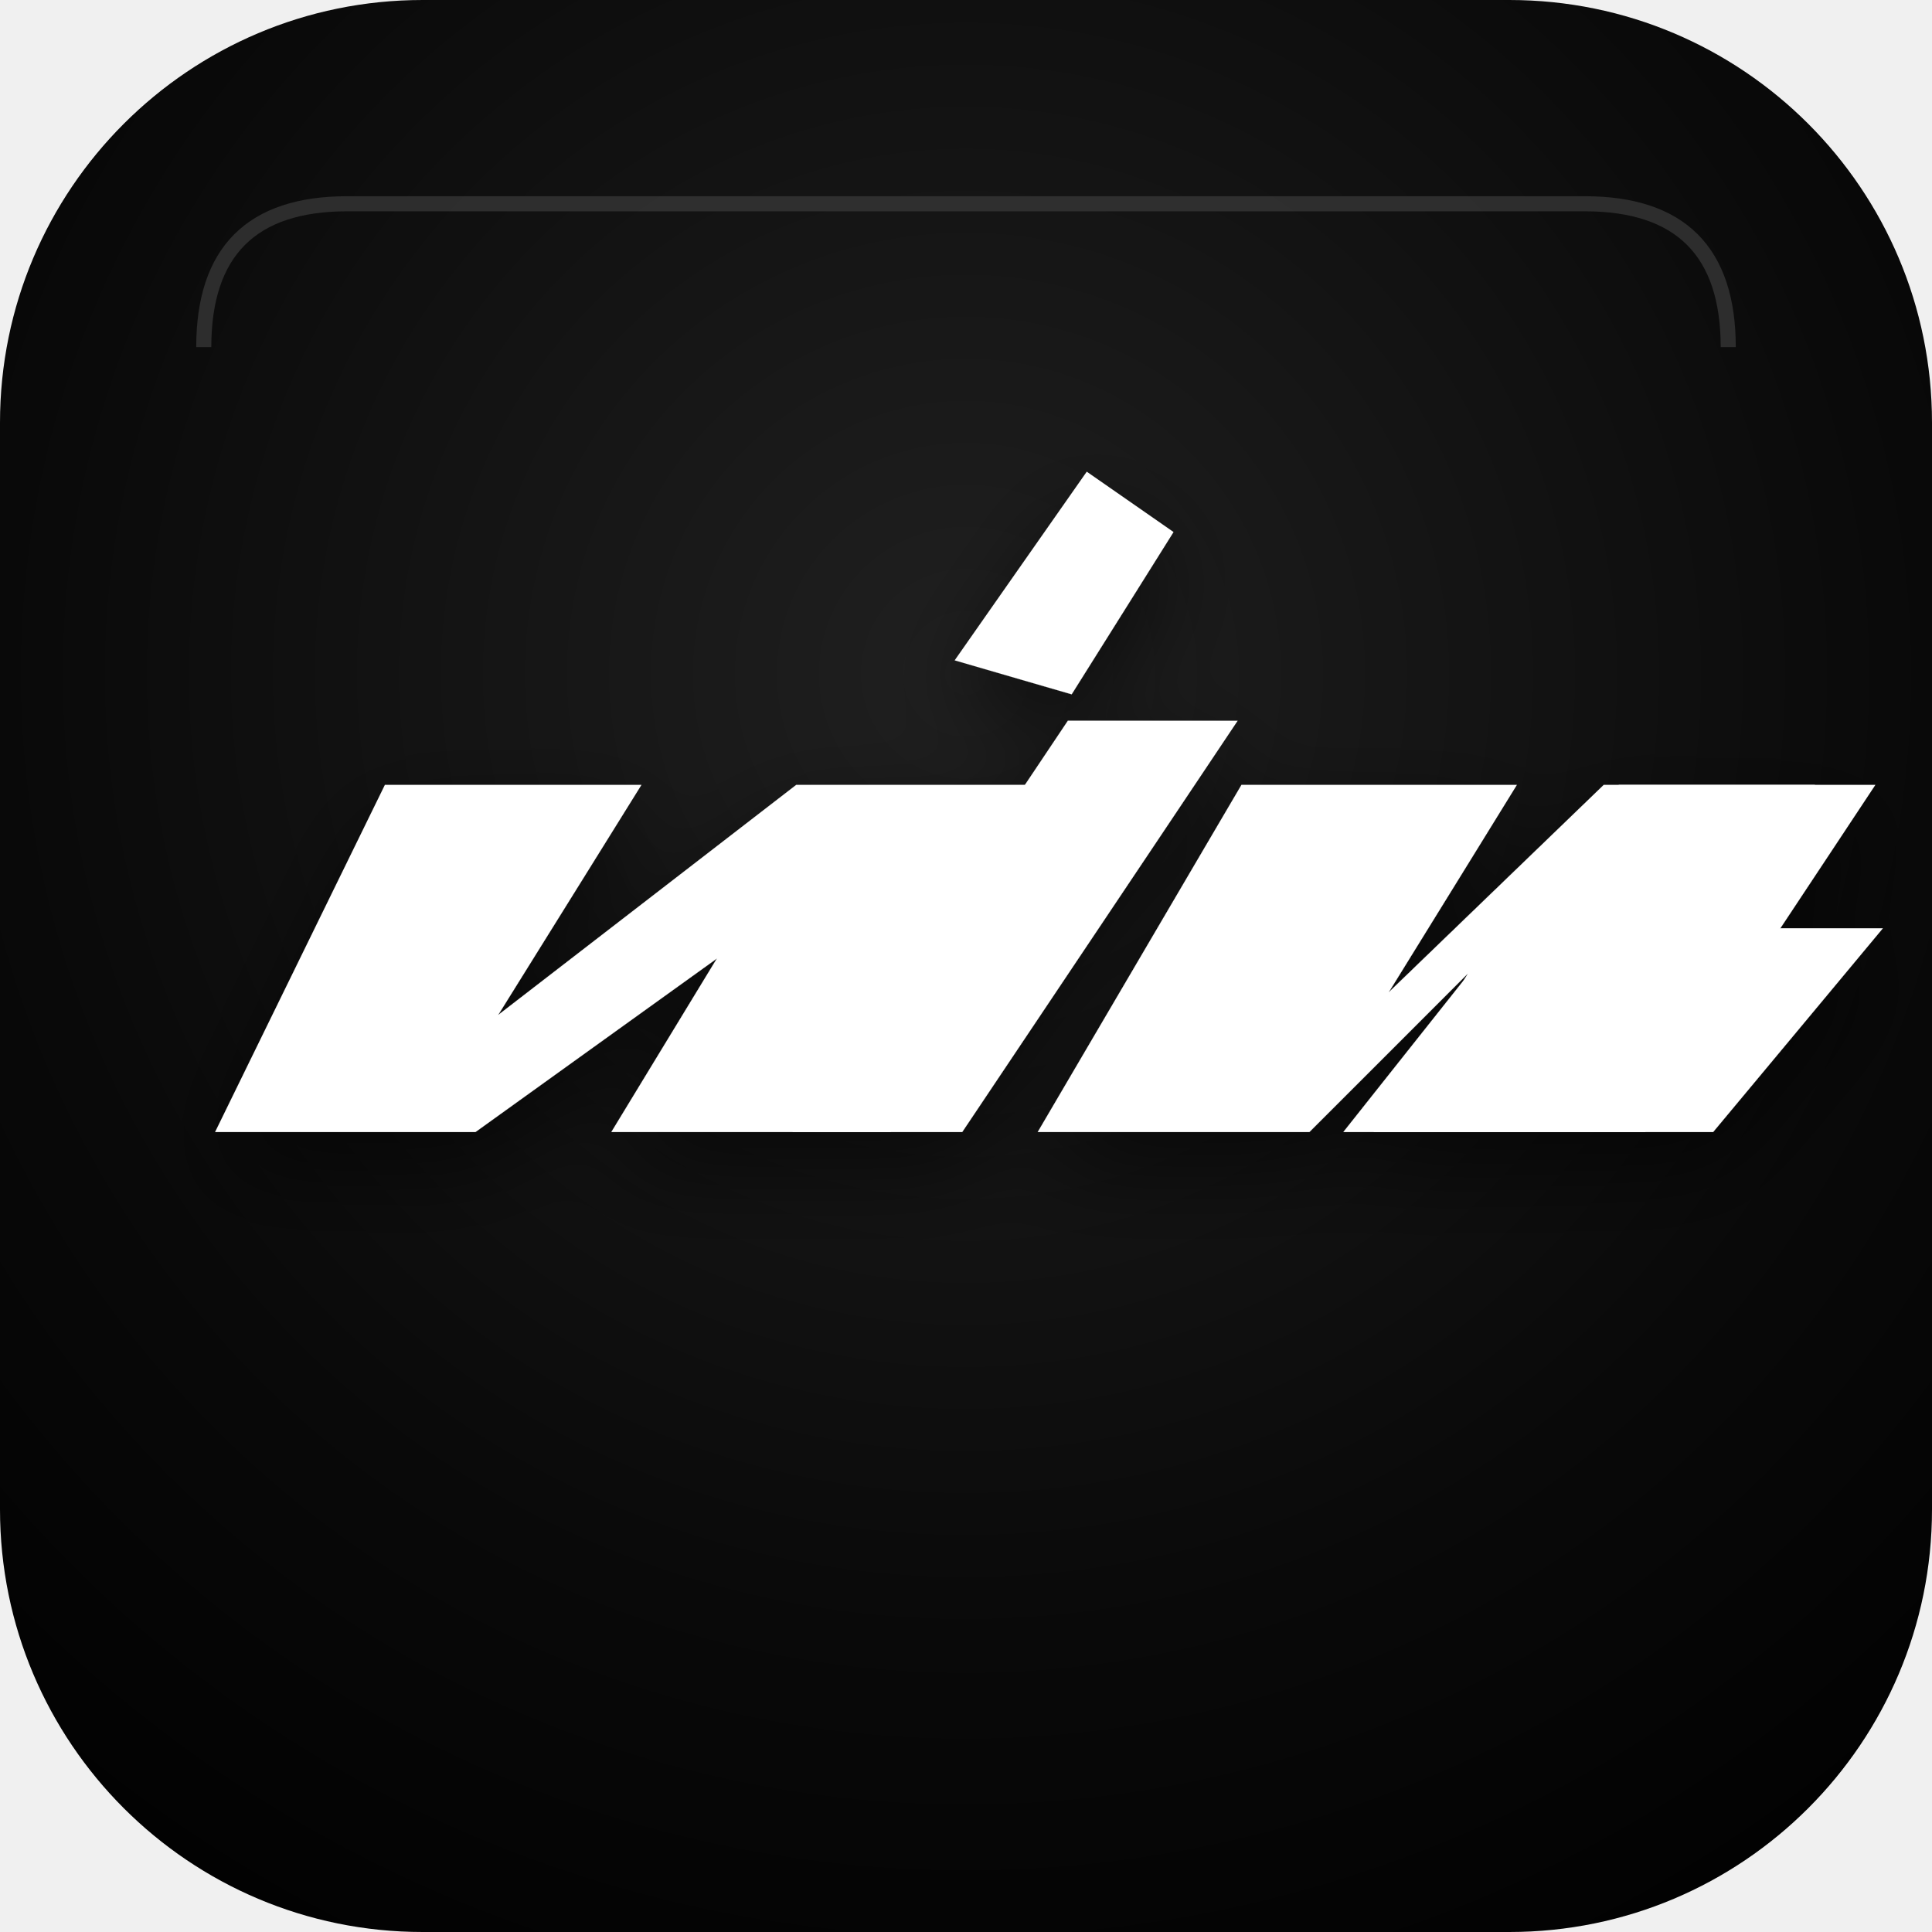
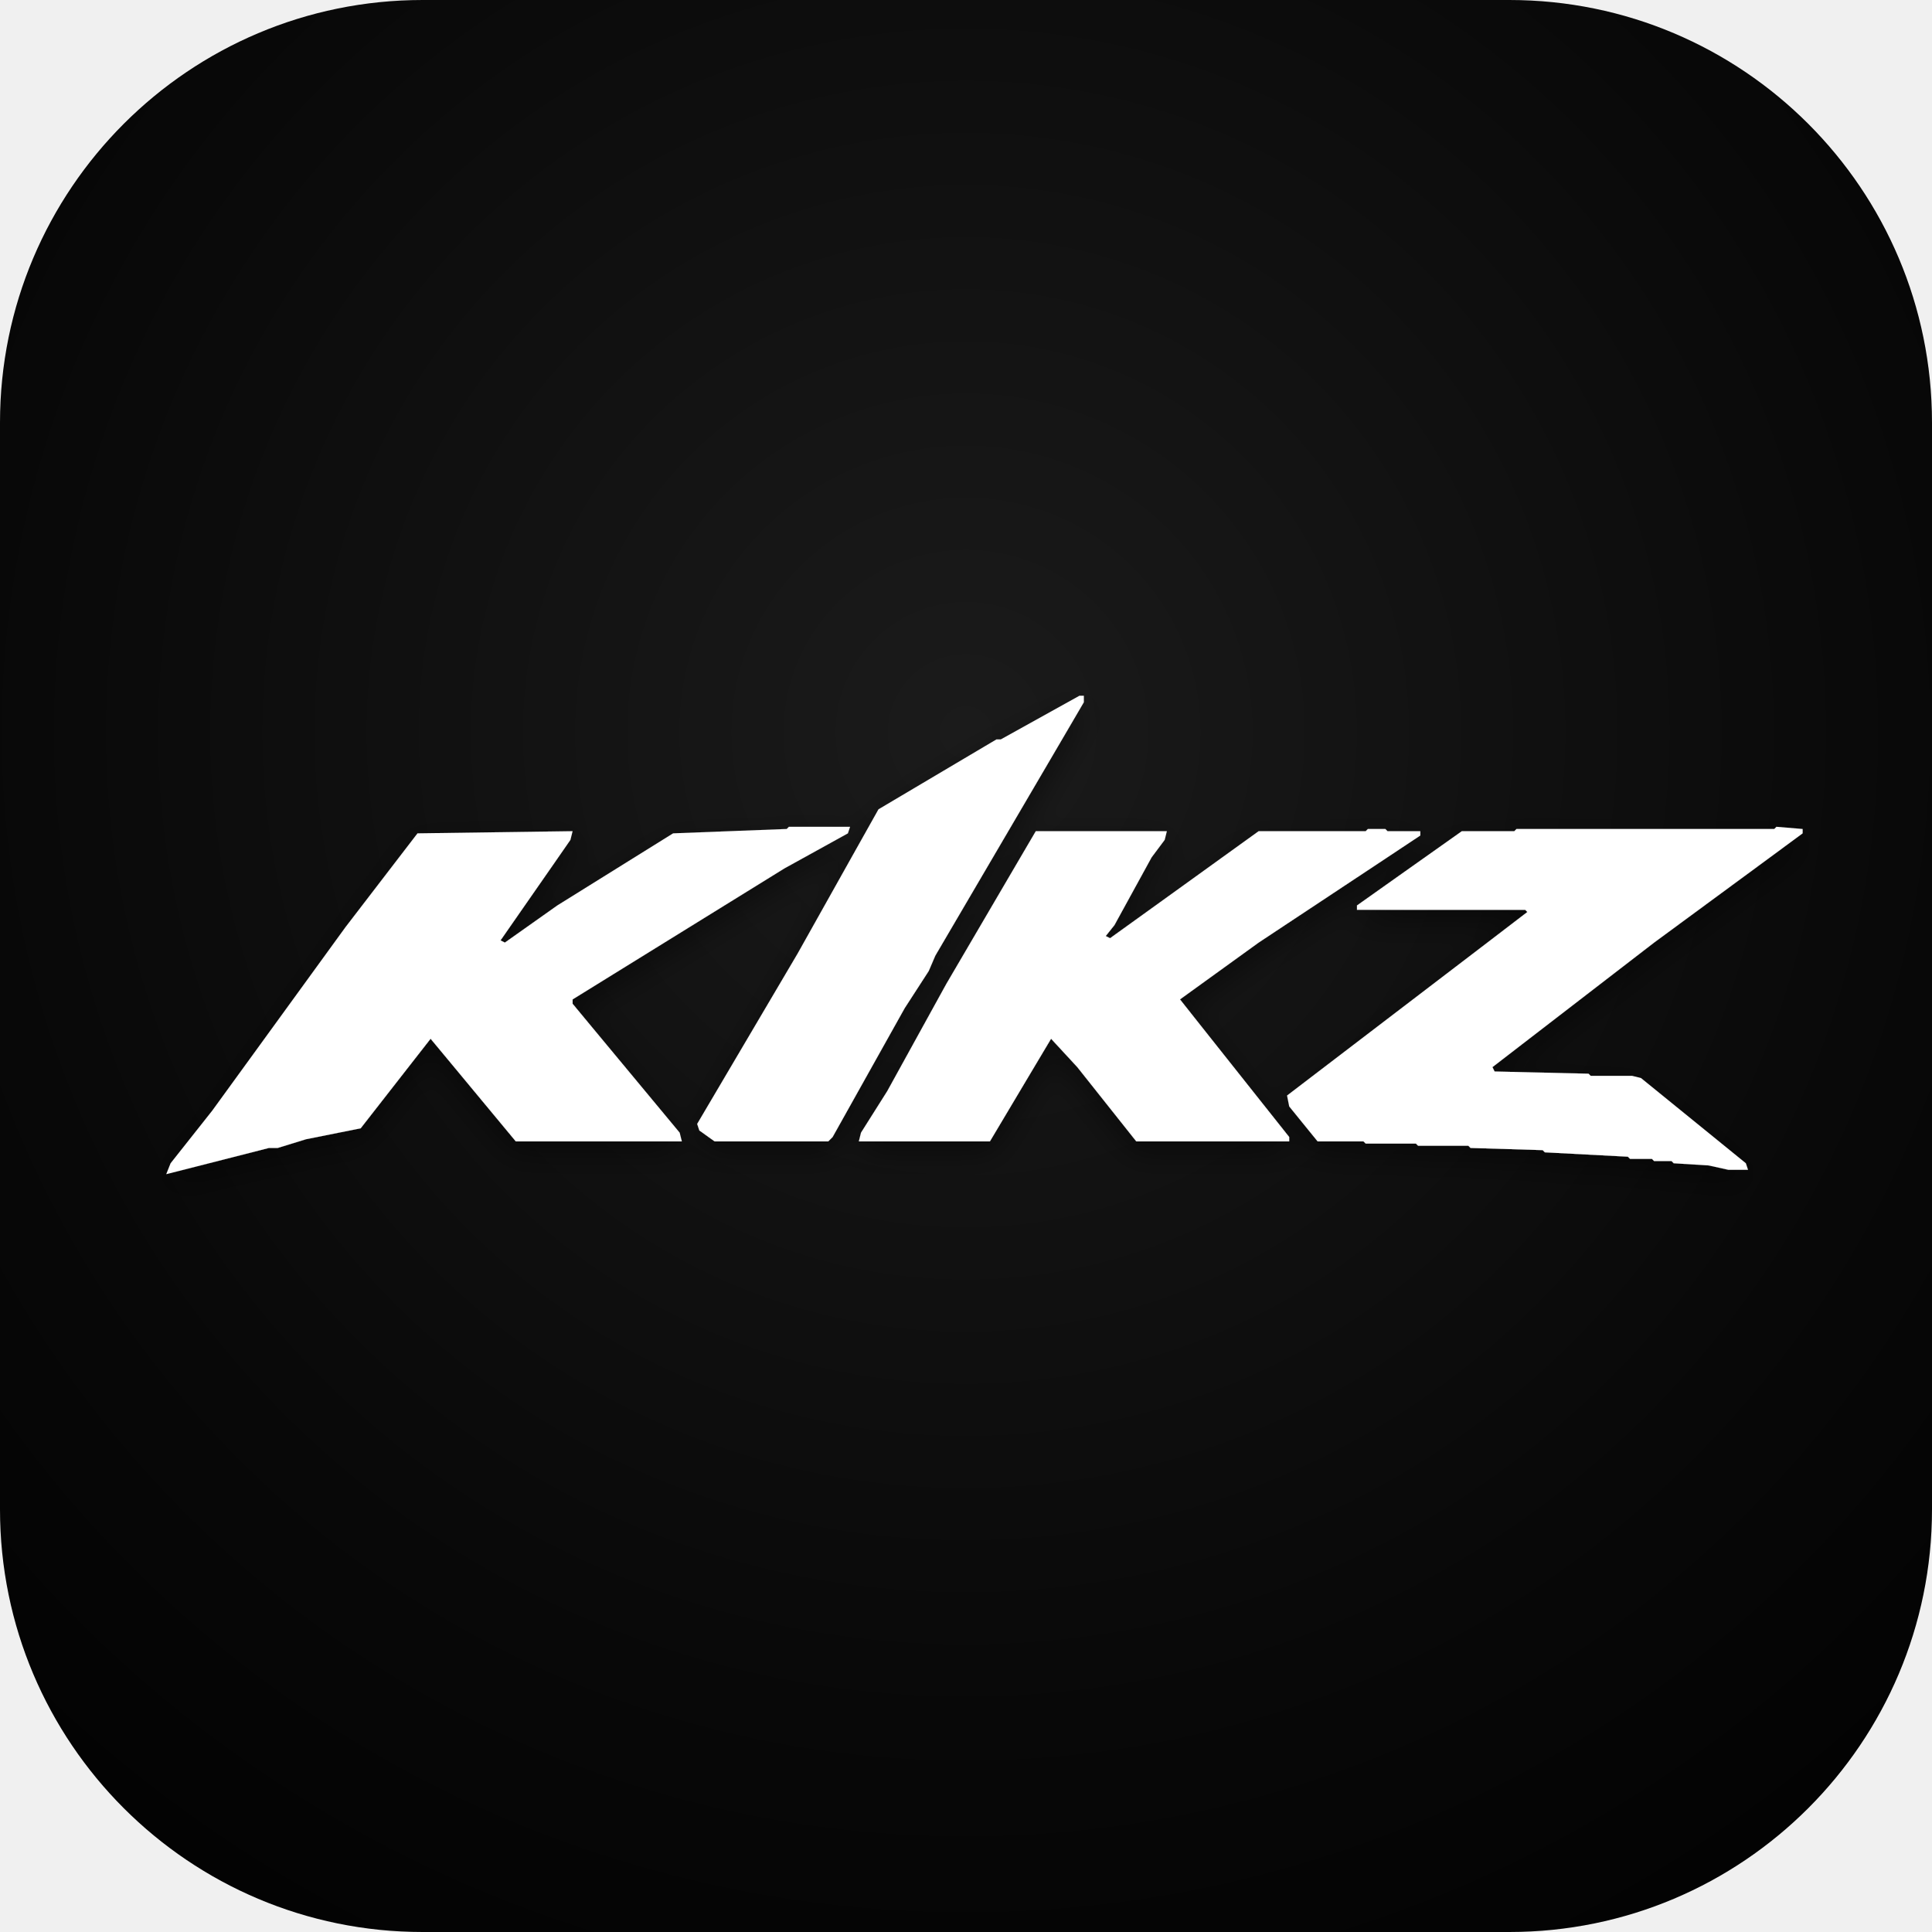
<svg xmlns="http://www.w3.org/2000/svg" width="512" height="512" viewBox="0 0 512 512">
  <defs>
-     <radialGradient id="bg" cx="50%" cy="35%" r="80%">
-       <stop offset="0" stop-color="#202020" />
-       <stop offset="0.62" stop-color="#090909" />
+     <radialGradient id="bg" cx="50%" cy="38%" r="82%">
+       <stop offset="0" stop-color="#1b1b1b" />
+       <stop offset=".62" stop-color="#080808" />
      <stop offset="1" stop-color="#000" />
    </radialGradient>
-     <filter id="shadow" x="-20%" y="-20%" width="140%" height="140%">
-       <feDropShadow dx="0" dy="10" stdDeviation="12" flood-color="#000" flood-opacity=".55" />
+     <filter id="soft" x="-20%" y="-20%" width="140%" height="140%">
+       <feDropShadow dx="0" dy="5" stdDeviation="7" flood-color="#000" flood-opacity=".45" />
    </filter>
  </defs>
  <rect width="512" height="512" rx="112" fill="url(#bg)" />
-   <path d="M54 92Q54 54 92 54H420Q458 54 458 92" fill="none" stroke="#3a3a3a" stroke-width="4" opacity=".7" />
-   <g fill="#fff" filter="url(#shadow)" transform="translate(0 6)">
-     <path d="M57 294l45-92h68l-38 61 79-61h83l-58 92h-74l28-46-64 46z" />
-     <path d="M210 294l73-109 45 0-73 109z" />
-     <path d="M275 294l54-92h73l-34 55 57-55h72l-61 92h-72l25-42-42 42z" />
-     <path d="M356 294l73-92h52l-30 38 48 0-45 54z" />
-     <path d="M253 169l35-50 23 16-27 43z" />
+   <g fill="#fff" filter="url(#soft)" transform="translate(29 178) scale(.579)">
+     <path d="M339 71 311 71 310 72 258 74 205 107 181 124 179 123 211 77 212 73 141 74 108 117 47 201 28 225 26 230 73 218 77 218 90 214 115 209 147 168 186 215 262 215 261 211 212 152 212 150 309 90 338 74Z" />
+     <path d="M600 73 585 73 584 72 576 72 575 73 526 73 458 122 456 121 460 116 477 85 483 77 484 73 424 73 383 143 356 192 344 211 343 215 403 215 431 168 443 181 470 215 540 215 540 213 490 150 526 124 600 75Z" />
+     <path d="M775 72 763 71 762 72 644 72 643 73 619 73 571 107 571 109 648 109 649 110 539 194 540 199 553 215 574 215 575 216 598 216 599 217 622 217 623 218 656 219 657 220 695 222 696 223 706 223 707 224 715 224 716 225 732 226 741 228 750 228 749 225 701 186 697 185 678 185 677 184 634 183 633 181 707 124 775 74Z" />
+     <path d="M446 11 444 11 408 31 406 31 352 63 315 129 269 207 270 210 277 215 329 215 331 213 364 154 375 137 378 130 446 14Z" />
  </g>
</svg>
